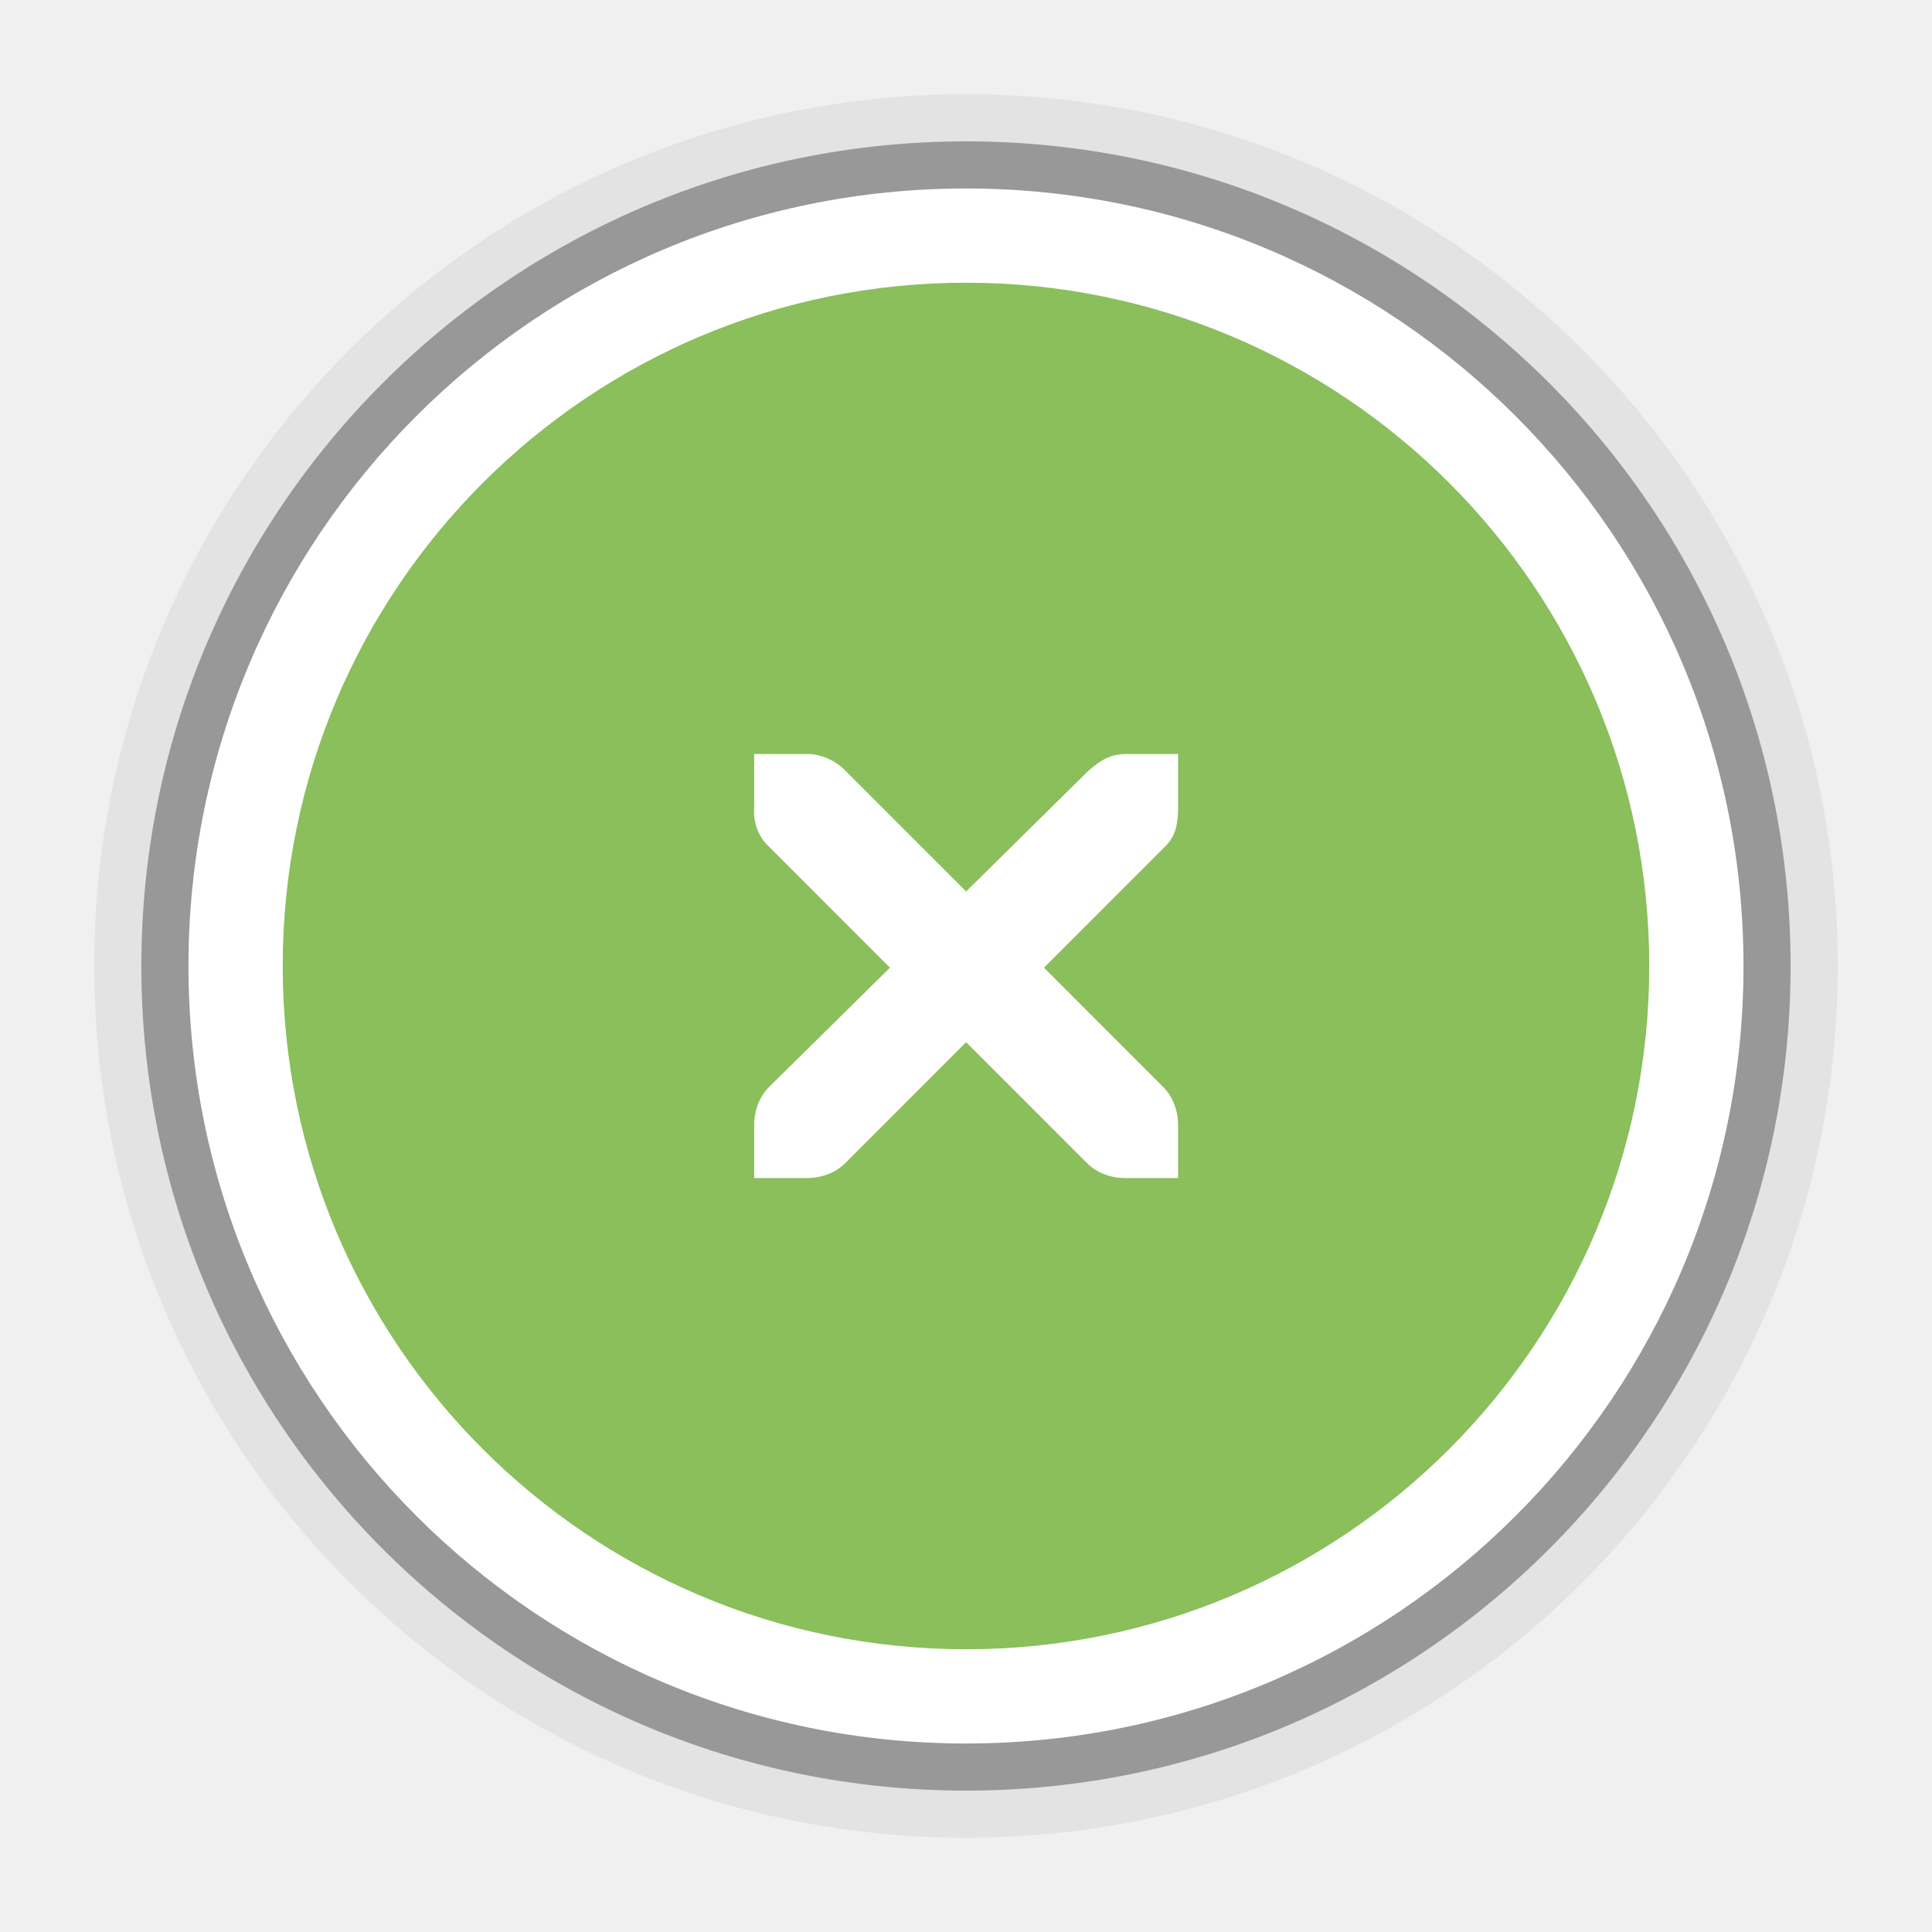
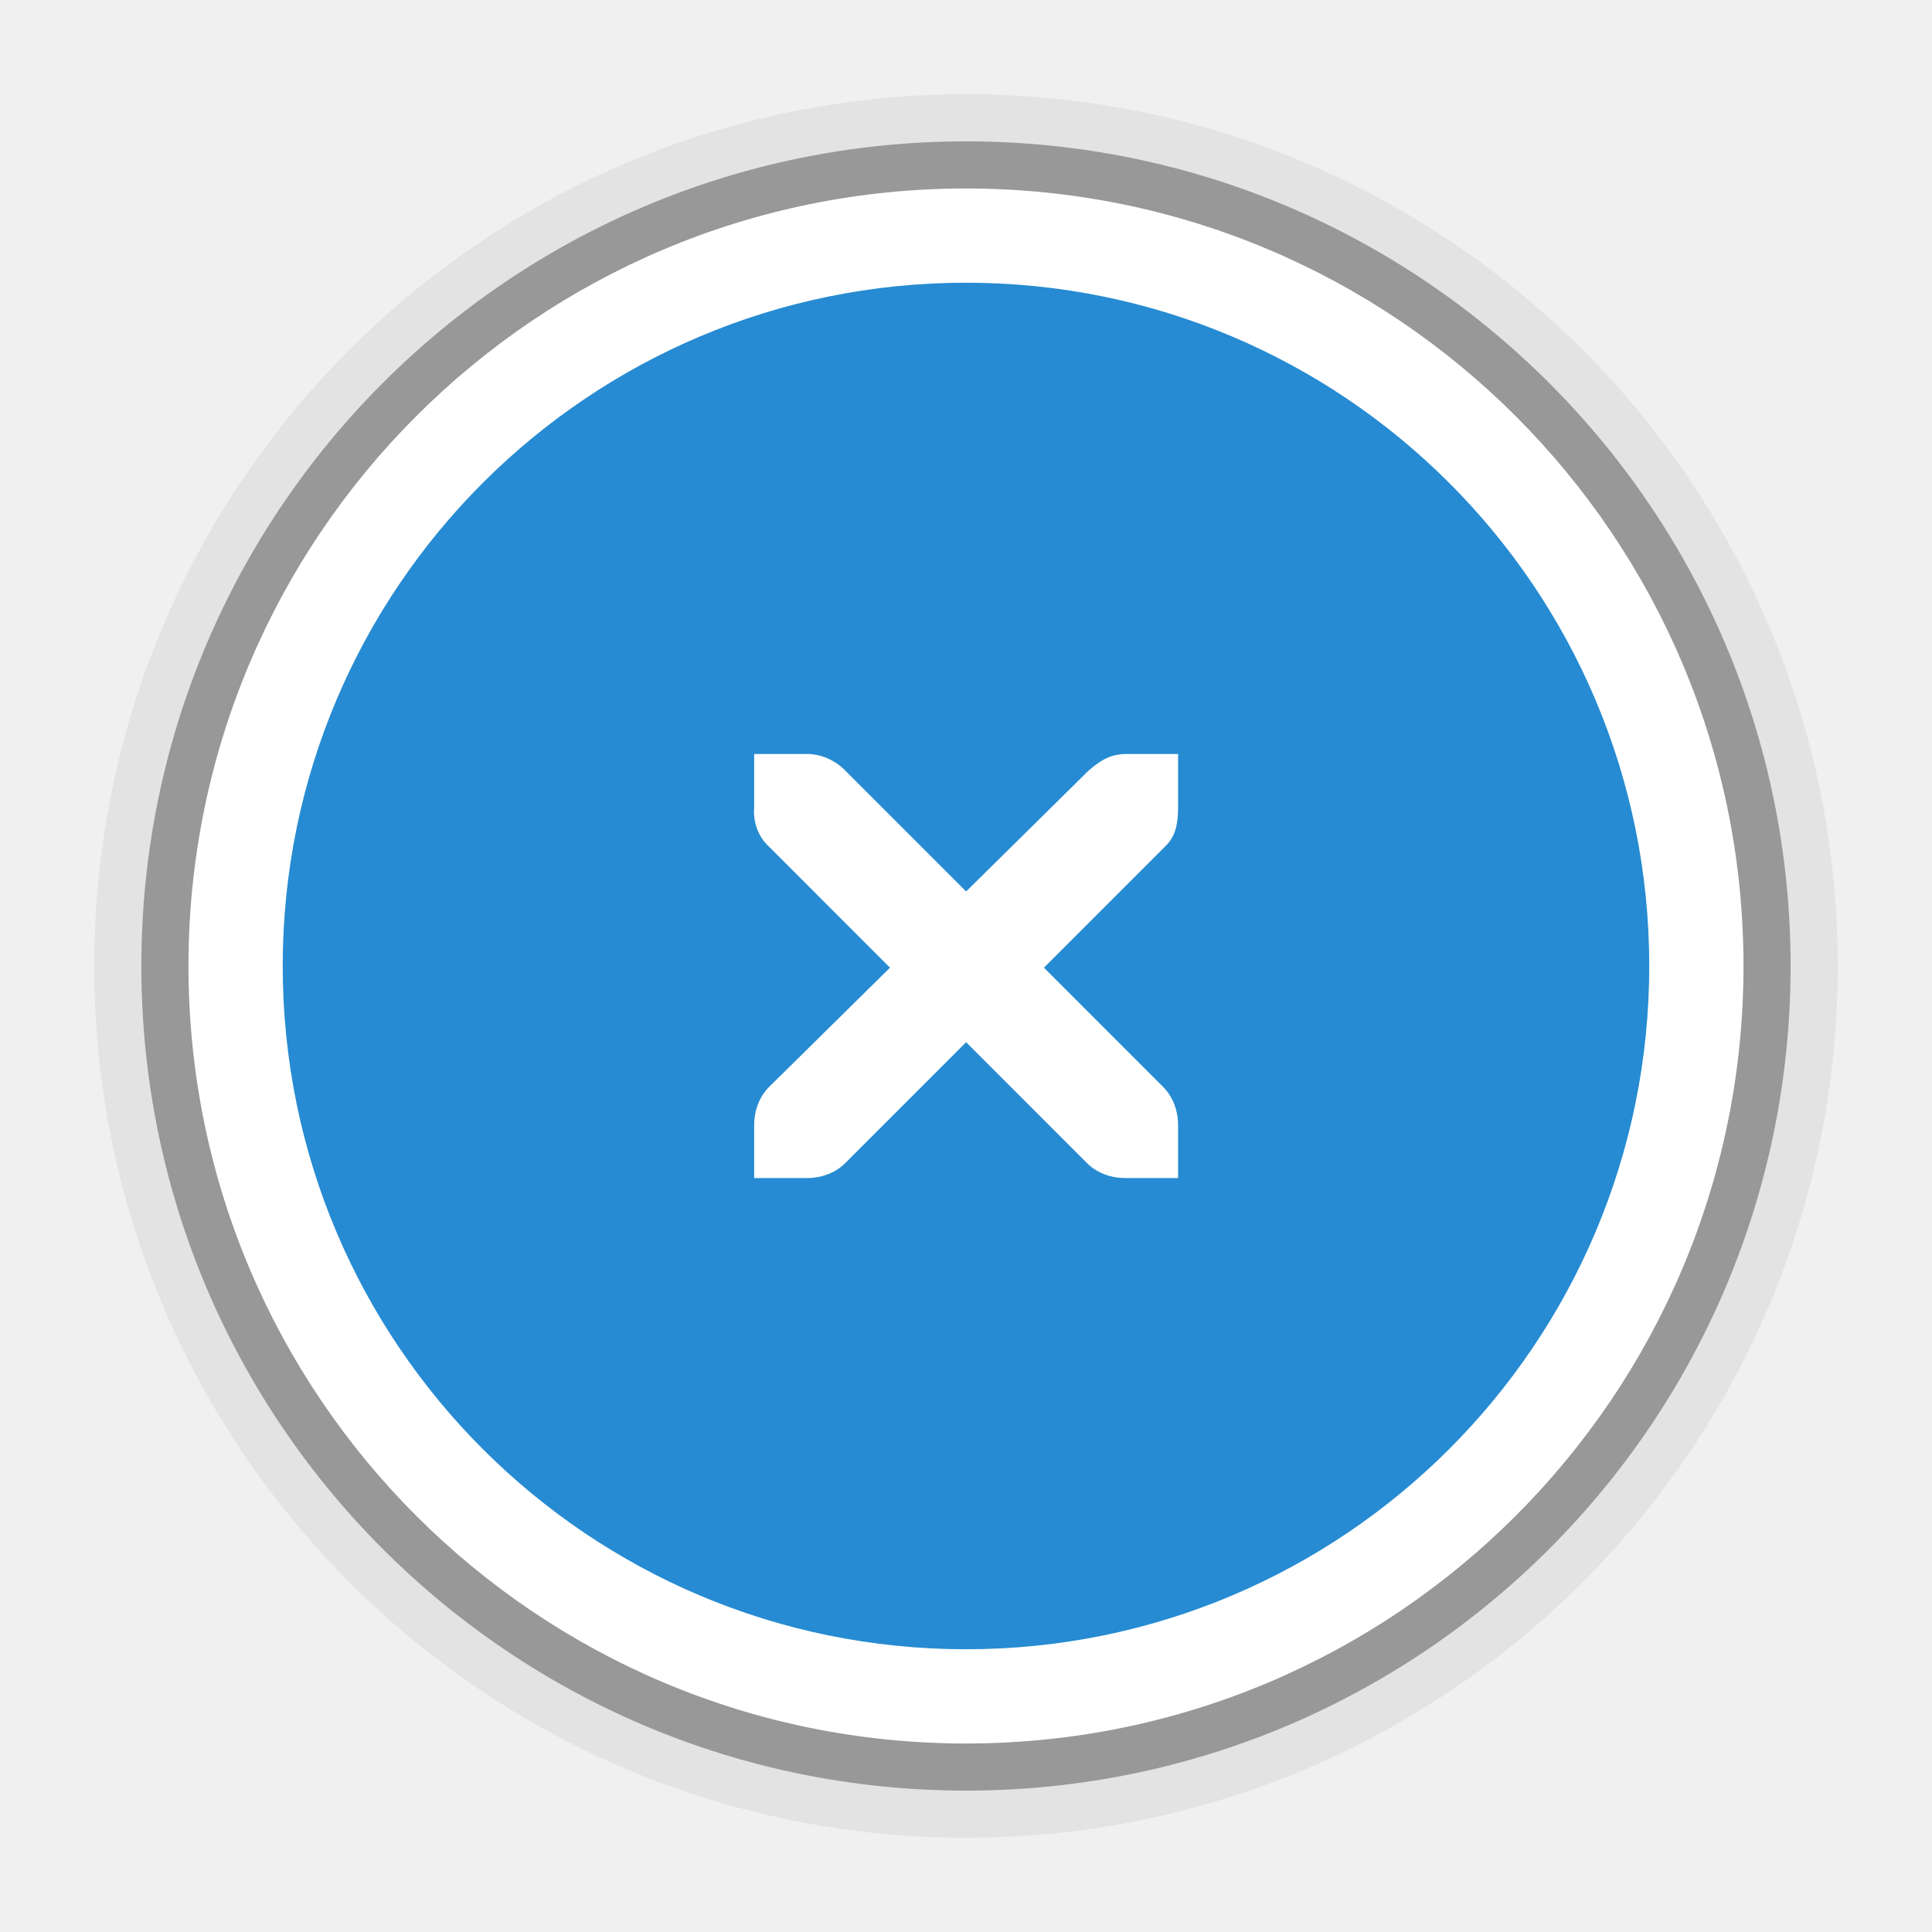
<svg xmlns="http://www.w3.org/2000/svg" width="41" height="41" id="svg4352" version="1.1">
  <defs id="defs4354">
    <linearGradient id="linearGradient3921-5-9">
      <stop offset="0" style="stop-color:#bebebe;stop-opacity:1;" id="stop3923-6-1" />
      <stop offset="1" style="stop-color:#ffffff;stop-opacity:1;" id="stop3925-4-6" />
    </linearGradient>
  </defs>
  <g id="layer1" transform="translate(-1.477376,-22.29426)">
    <path style="opacity:0.07;fill:#2d2d2d;fill-opacity:1;fill-rule:nonzero;stroke:none" d="M 20.5 2 A 18.5 18.5 0 0 0 2 20.5 A 18.5 18.5 0 0 0 20.5 39 A 18.5 18.5 0 0 0 39 20.5 A 18.5 18.5 0 0 0 20.5 2 z M 20.5 3 A 17.5 17.5 0 0 1 38 20.5 A 17.5 17.5 0 0 1 20.5 38 A 17.5 17.5 0 0 1 3 20.5 A 17.5 17.5 0 0 1 20.5 3 z " transform="translate(1.477376,22.29426)" id="circle4209" />
    <circle r="17.5" cy="42.794" cx="21.977" id="path3836" style="opacity:0.45;fill:#2d2d2d;fill-opacity:1;fill-rule:nonzero;stroke:none" />
    <circle r="16.5" cy="42.794" cx="21.977" id="path3766" style="fill:#ffffff;fill-opacity:1;fill-rule:nonzero;stroke:none" />
-     <circle r="14.5" cy="42.794" cx="-21.977" transform="scale(-1,1)" id="path3797" style="fill:#8abf5c;fill-opacity:1;fill-rule:nonzero;stroke:none" />
+     <circle r="14.5" cy="42.794" cx="-21.977" transform="scale(-1,1)" id="path3797" style="fill:#268bd2;fill-opacity:1;fill-rule:nonzero;stroke:none" />
    <g transform="matrix(0.8889352,0,0,0.8892577,-45.79157,-646.4638)" id="g27277-1-1" style="display:inline;fill:#ffffff;fill-opacity:1;stroke:none">
      <path d="m 71.178,770.034 1.265,0 c 0.013,-1.5e-4 0.026,-5.8e-4 0.04,0 0.323,0.014 0.645,0.163 0.87,0.395 l 2.886,2.886 2.925,-2.886 c 0.336,-0.292 0.565,-0.386 0.87,-0.395 l 1.265,0 0,1.265 c 0,0.362 -0.043,0.697 -0.316,0.949 l -2.886,2.886 2.846,2.846 c 0.238,0.238 0.356,0.574 0.356,0.909 l 0,1.265 -1.265,0 c -0.336,-10e-6 -0.671,-0.118 -0.909,-0.356 l -2.886,-2.886 -2.886,2.886 c -0.238,0.238 -0.574,0.356 -0.909,0.356 l -1.265,0 0,-1.265 c -4e-6,-0.336 0.118,-0.671 0.356,-0.909 l 2.886,-2.846 -2.886,-2.886 c -0.267,-0.246 -0.384,-0.594 -0.356,-0.949 l 0,-1.265 z" id="path27279-0-5" style="color:#bebebe;font-style:normal;font-variant:normal;font-weight:normal;font-stretch:normal;font-size:medium;line-height:normal;font-family:'Andale Mono';-inkscape-font-specification:'Andale Mono';text-indent:0;text-align:start;text-decoration:none;text-decoration-line:none;letter-spacing:normal;word-spacing:normal;text-transform:none;direction:ltr;block-progression:tb;writing-mode:lr-tb;text-anchor:start;display:inline;overflow:visible;visibility:visible;fill:#ffffff;fill-opacity:1;fill-rule:nonzero;stroke:none;stroke-width:1.781;marker:none;enable-background:new" />
    </g>
  </g>
</svg>
